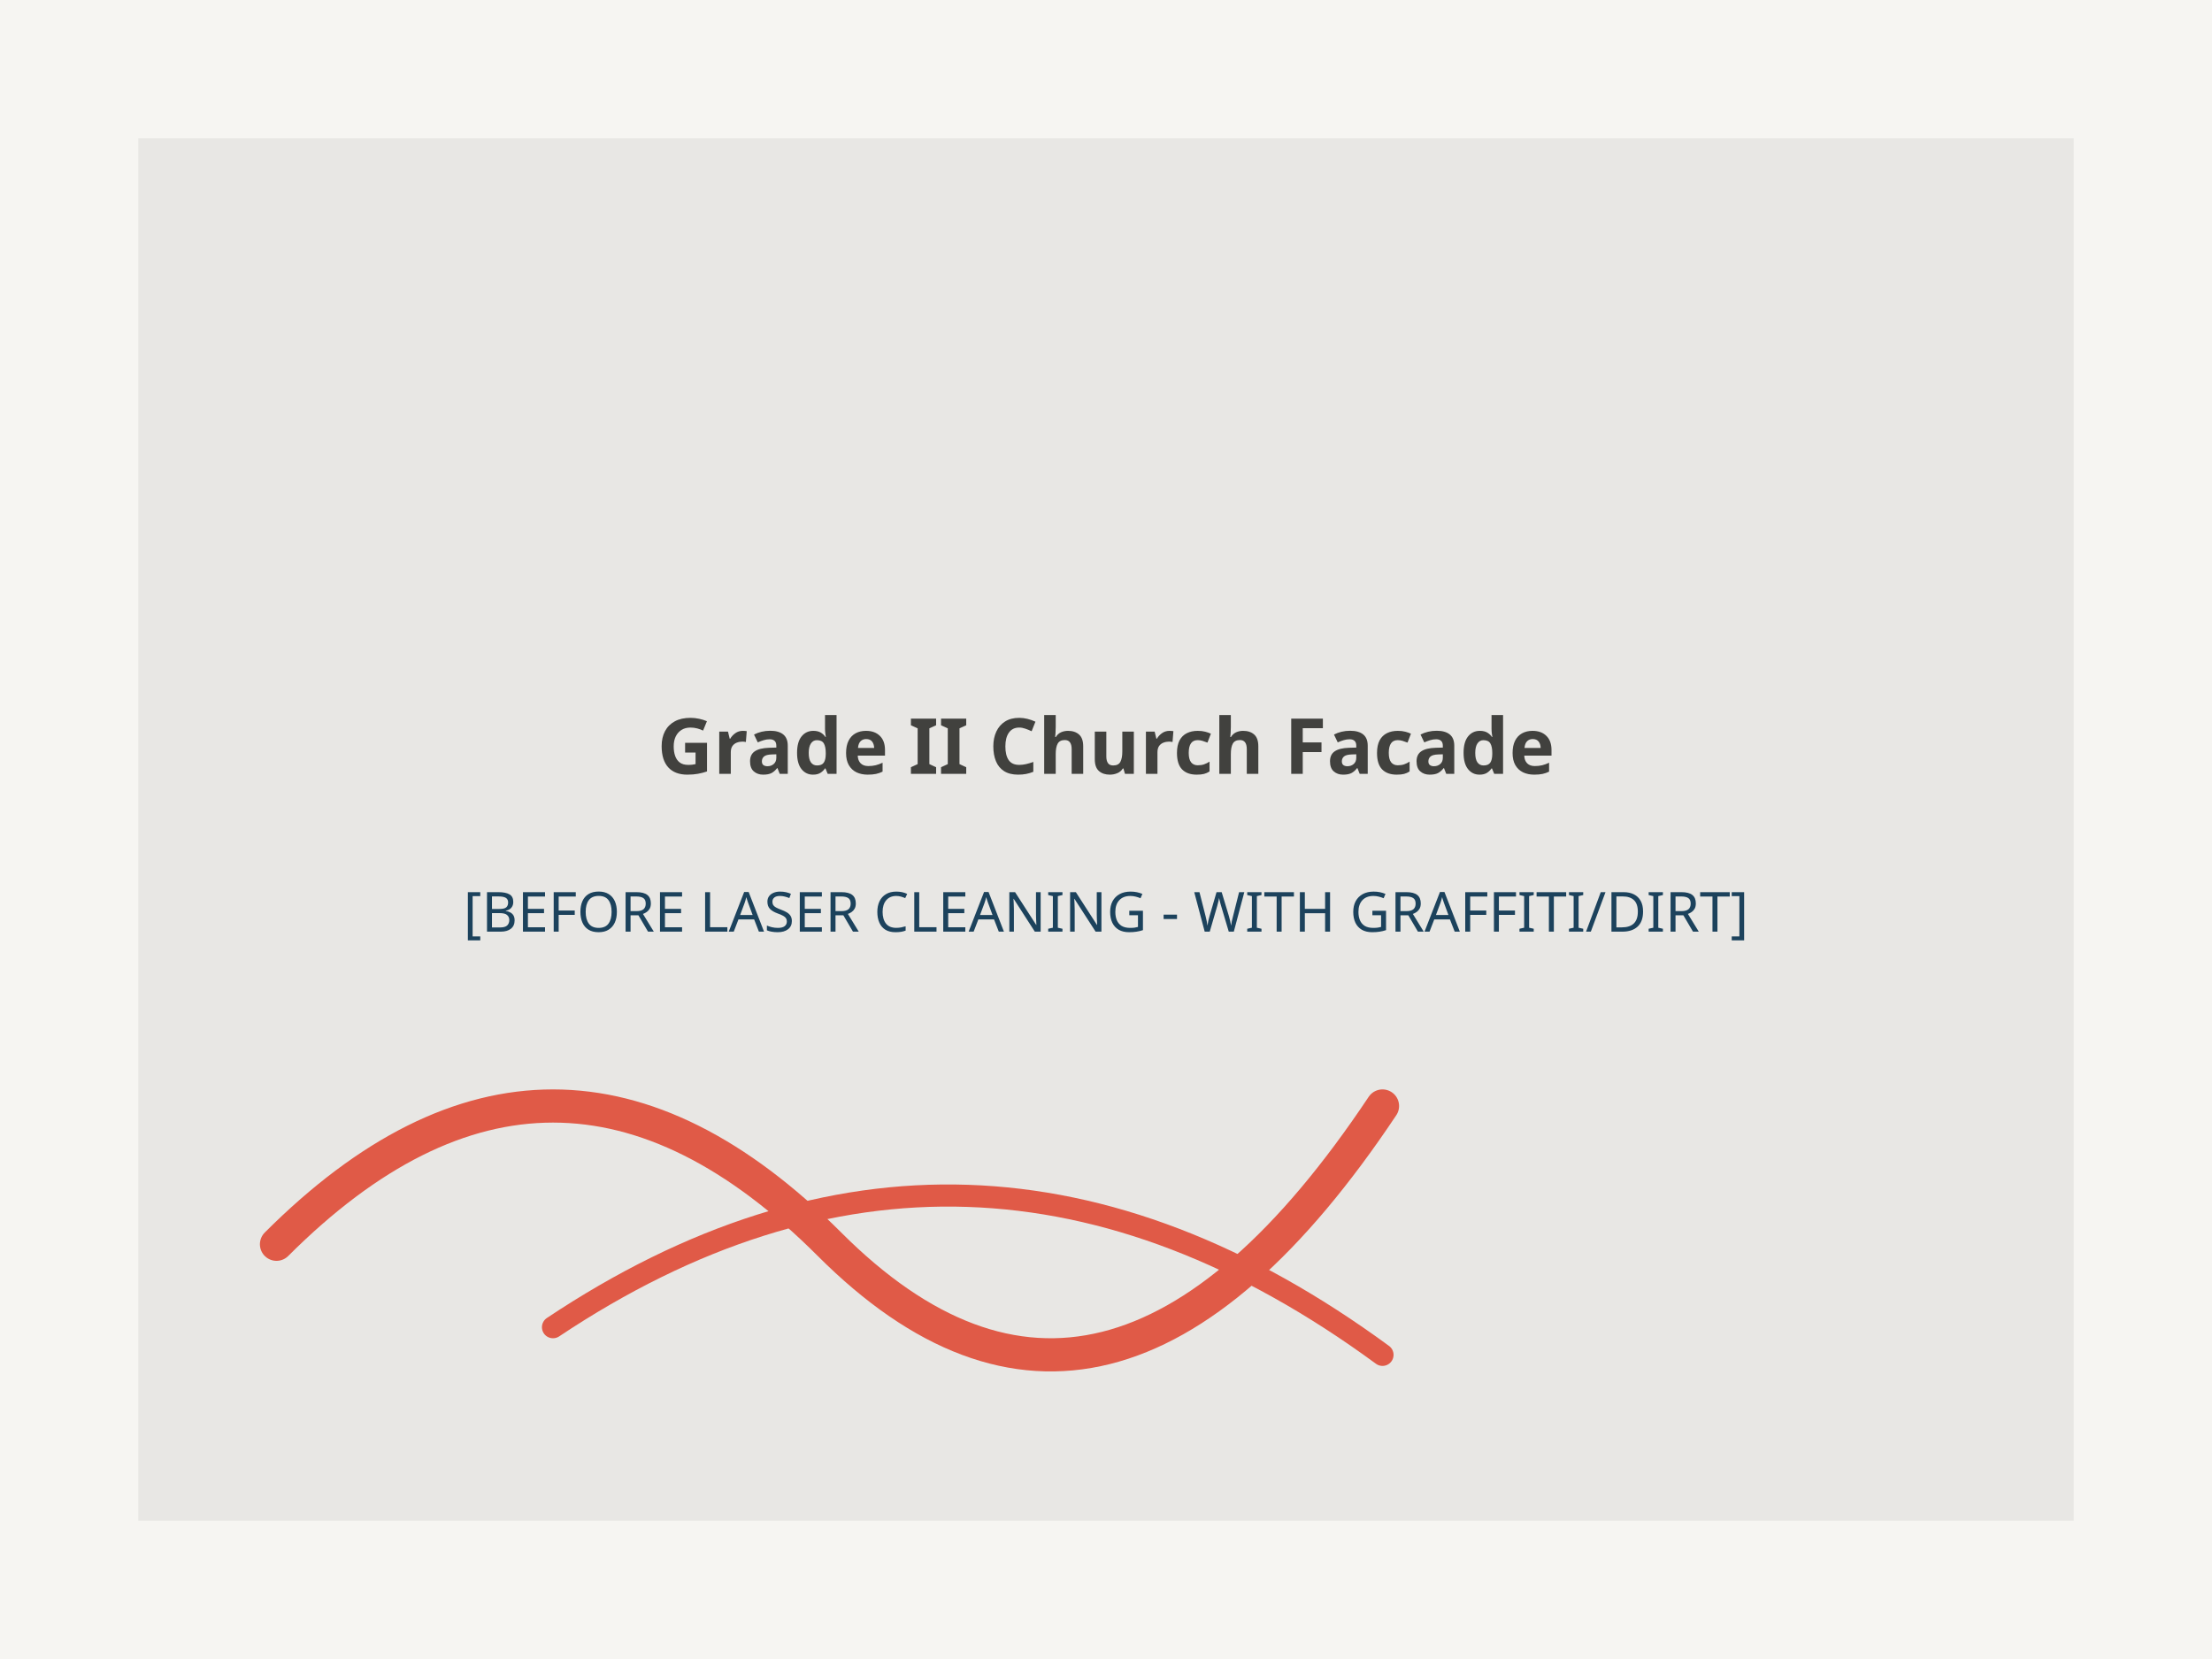
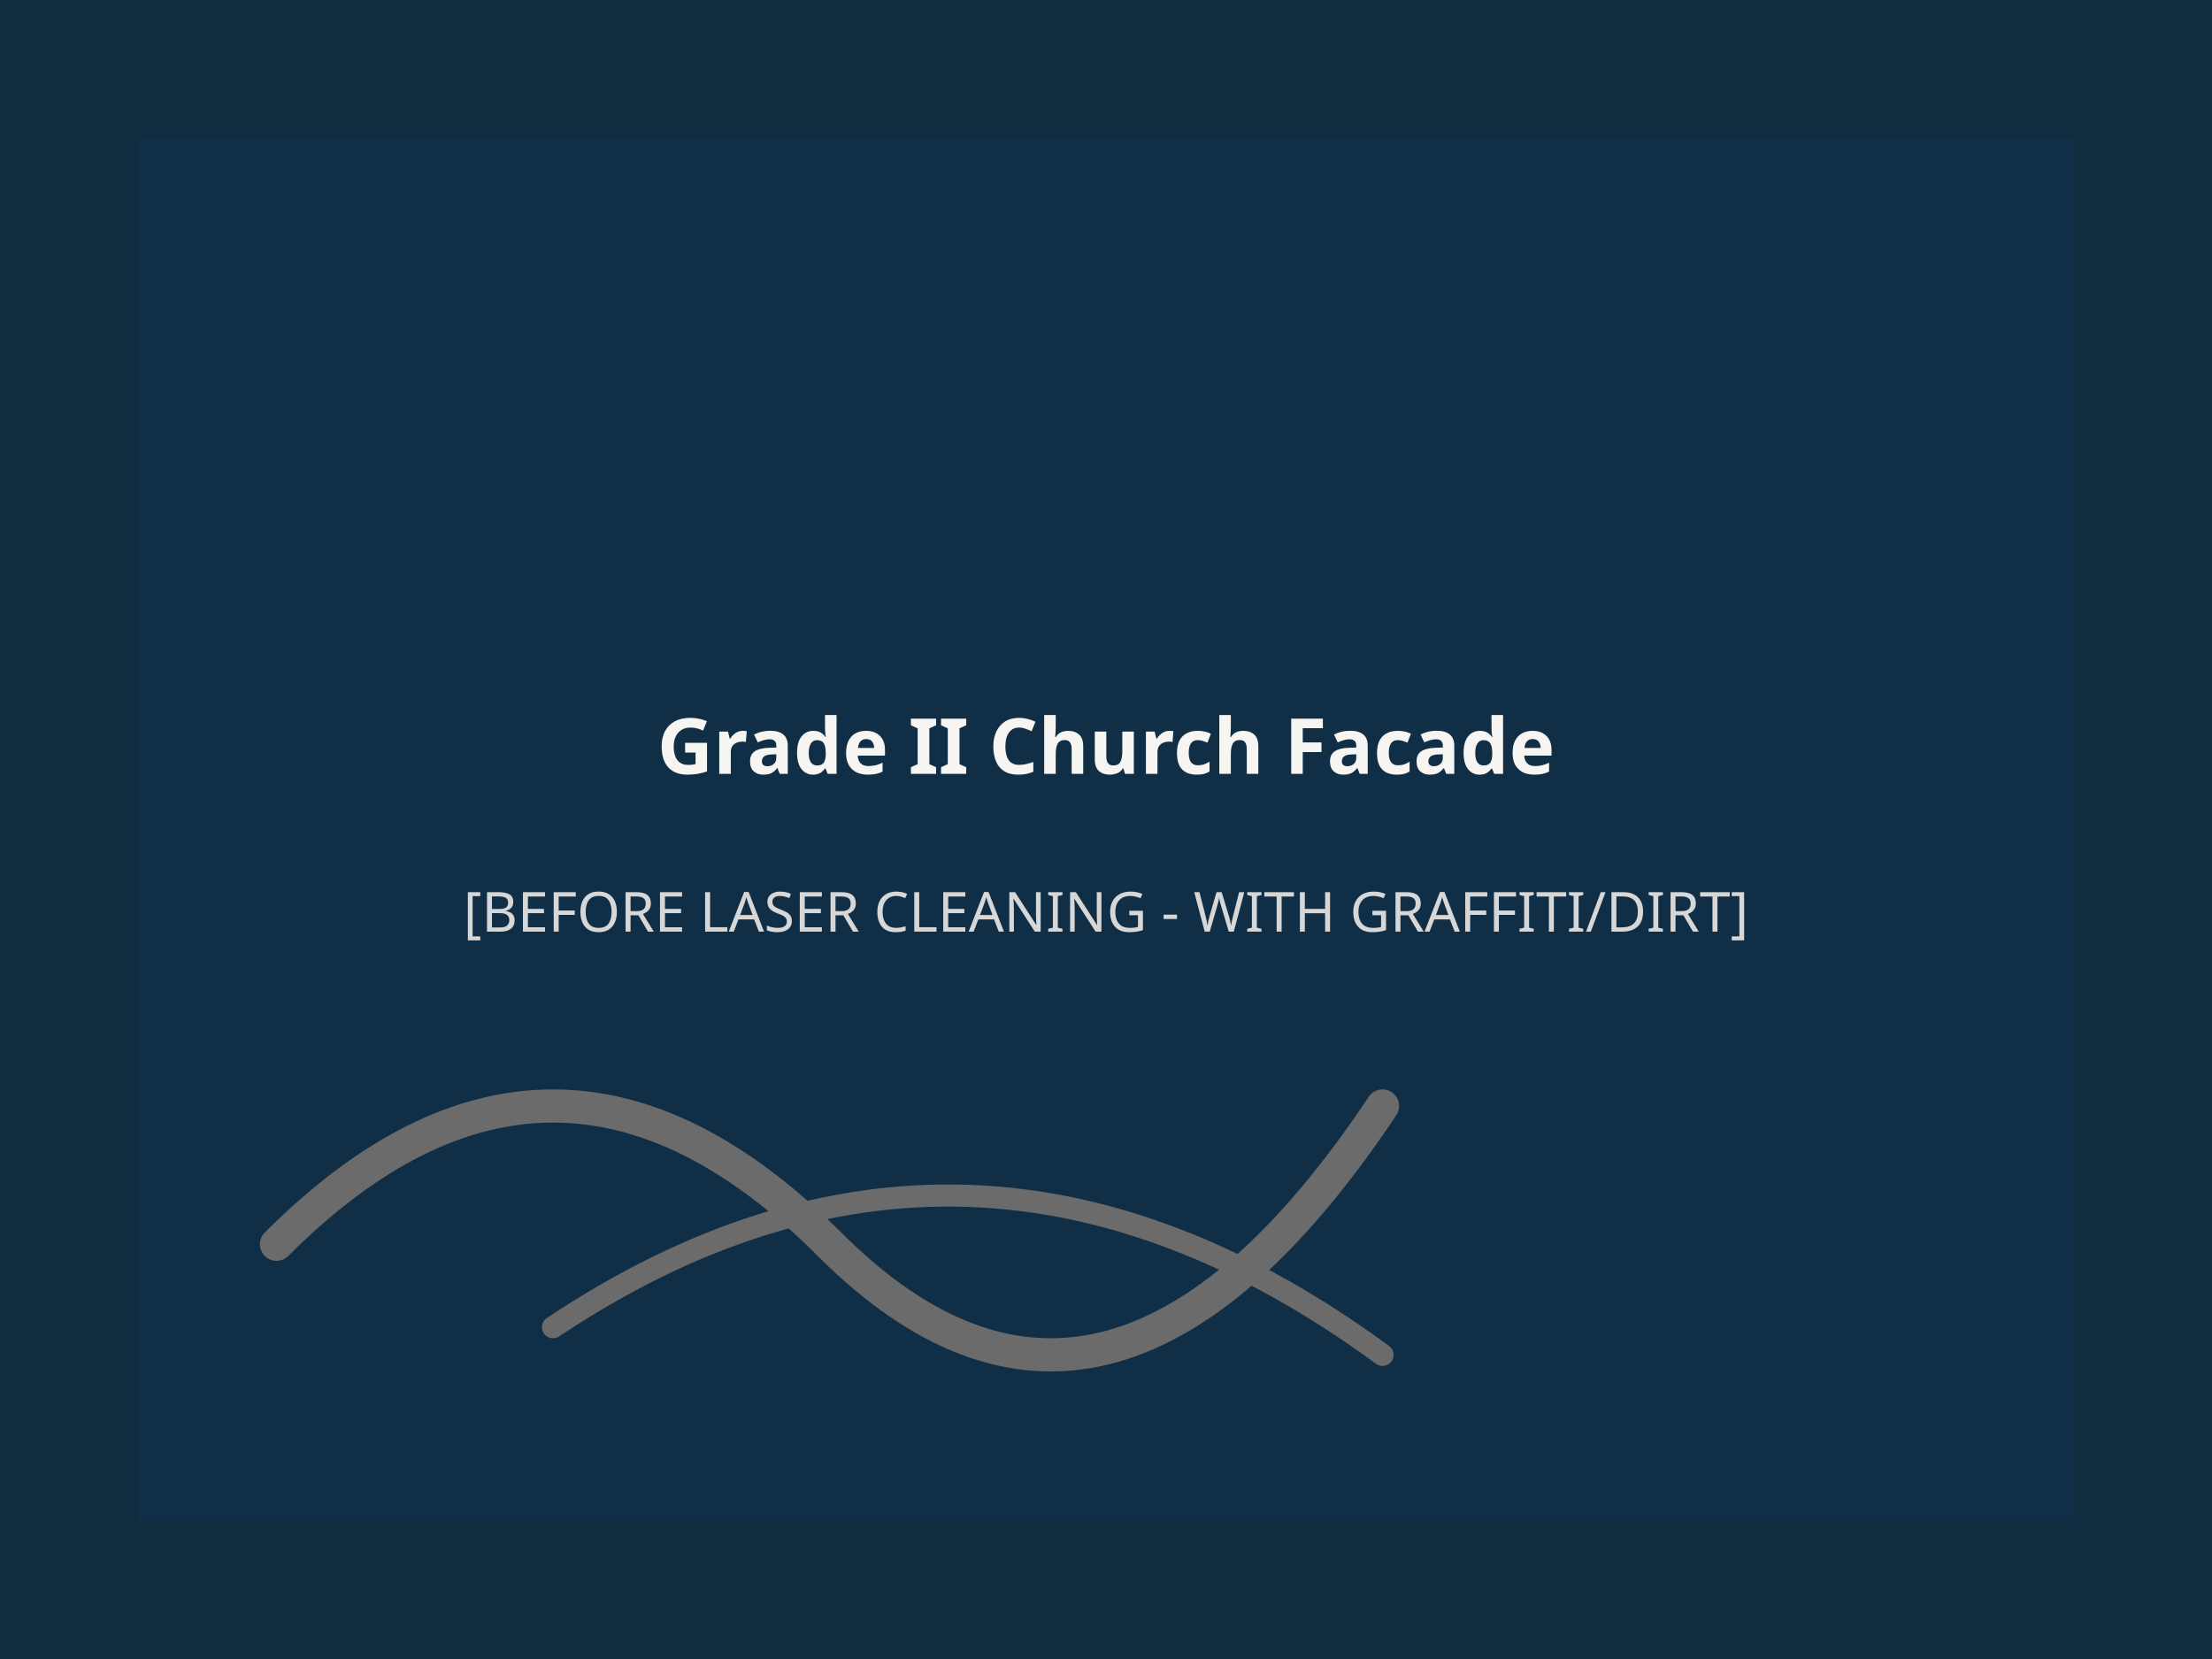
<svg xmlns="http://www.w3.org/2000/svg" viewBox="0 0 800 600" width="100%" height="100%">
-   <rect width="100%" height="100%" fill="#f6f5f2" />
-   <rect x="50" y="50" width="700" height="500" fill="#6b6b6b" opacity="0.1" />
-   <text x="50%" y="45%" dominant-baseline="middle" text-anchor="middle" font-family="'DM Sans', sans-serif" font-size="28" font-weight="bold" fill="#41413e">Grade II Church Facade</text>
-   <text x="50%" y="55%" dominant-baseline="middle" text-anchor="middle" font-family="'DM Sans', sans-serif" font-size="20" fill="#1c425c">[BEFORE LASER CLEANING - WITH GRAFFITI/DIRT]</text>
-   <path d="M 100 450 Q 200 350 300 450 T 500 400" fill="none" stroke="#e05a47" stroke-width="12" stroke-linecap="round" />
-   <path d="M 200 480 Q 350 380 500 490" fill="none" stroke="#e05a47" stroke-width="8" stroke-linecap="round" />
+   <rect width="100%" height="100%" fill="#0f2d3f" />
+   <rect x="50" y="50" width="700" height="500" fill="#12324e" opacity="0.5" />
+   <text x="50%" y="45%" dominant-baseline="middle" text-anchor="middle" font-family="'DM Sans', sans-serif" font-size="28" font-weight="bold" fill="#f6f5f2">Grade II Church Facade</text>
+   <text x="50%" y="55%" dominant-baseline="middle" text-anchor="middle" font-family="'DM Sans', sans-serif" font-size="20" fill="#d7d7d7">[BEFORE LASER CLEANING - WITH GRAFFITI/DIRT]</text>
+   <path d="M 100 450 Q 200 350 300 450 T 500 400" fill="none" stroke="#6b6b6b" stroke-width="12" stroke-linecap="round" />
+   <path d="M 200 480 Q 350 380 500 490" fill="none" stroke="#6b6b6b" stroke-width="8" stroke-linecap="round" />
</svg>
